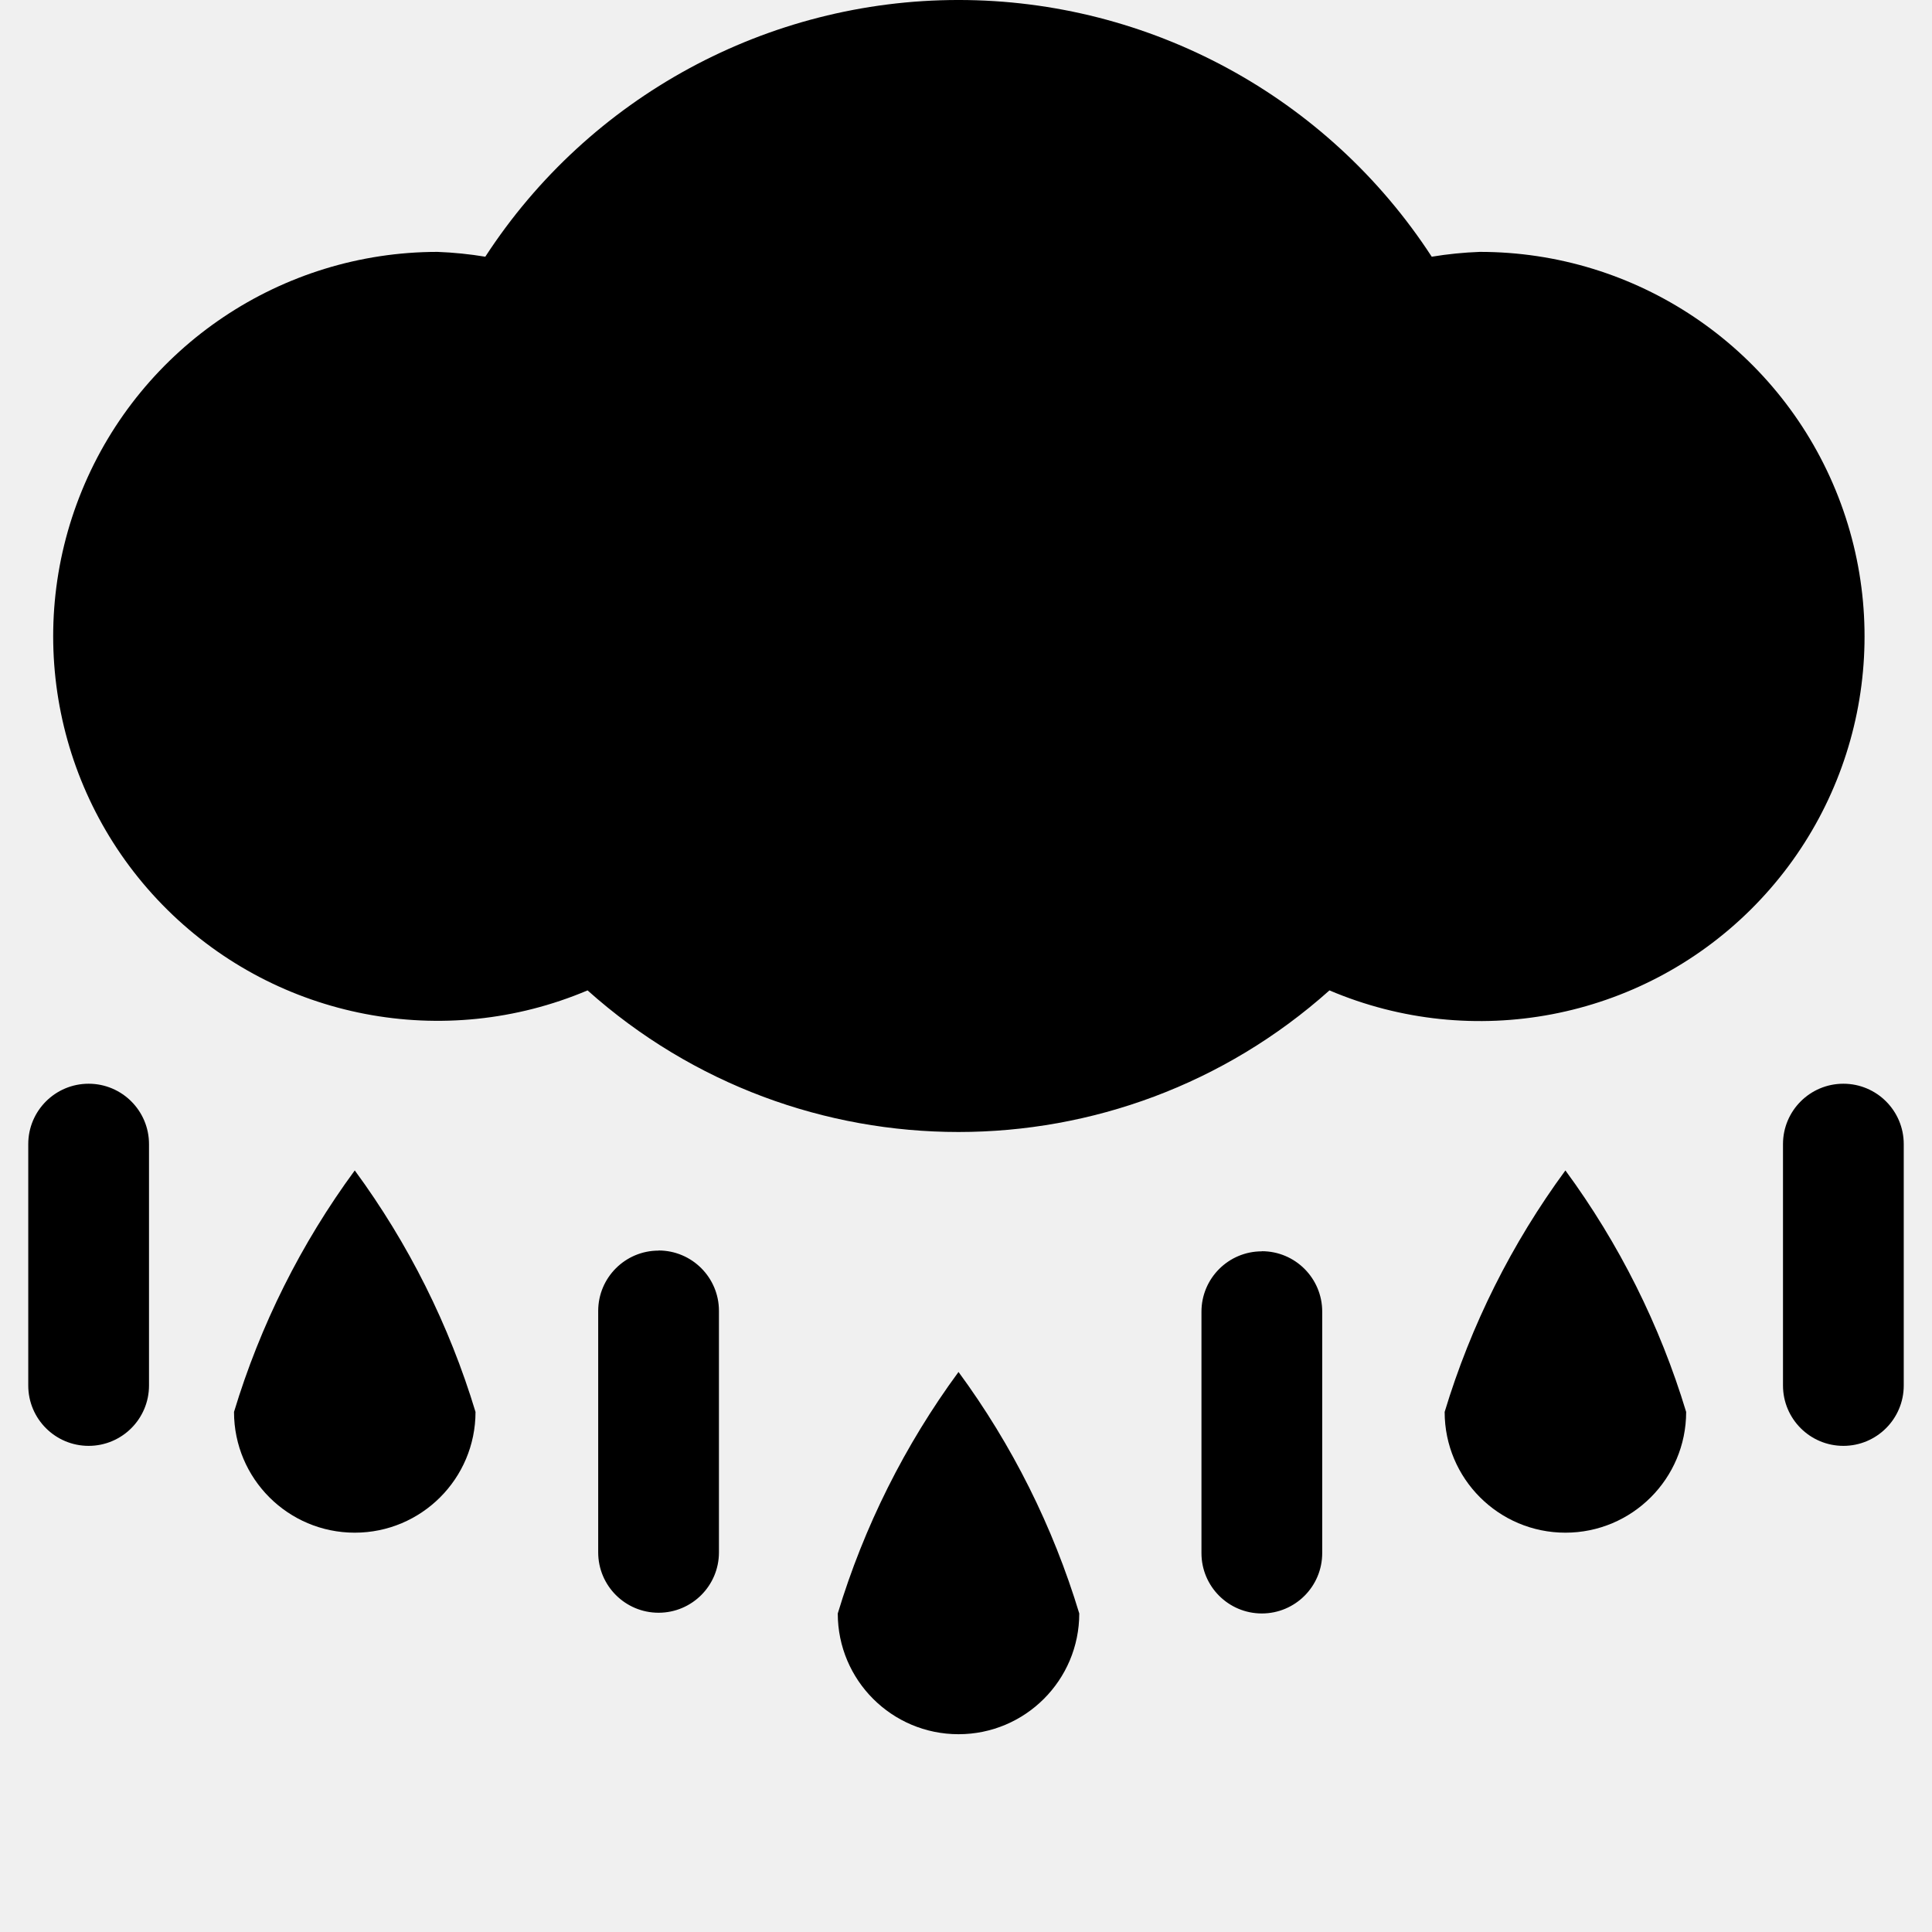
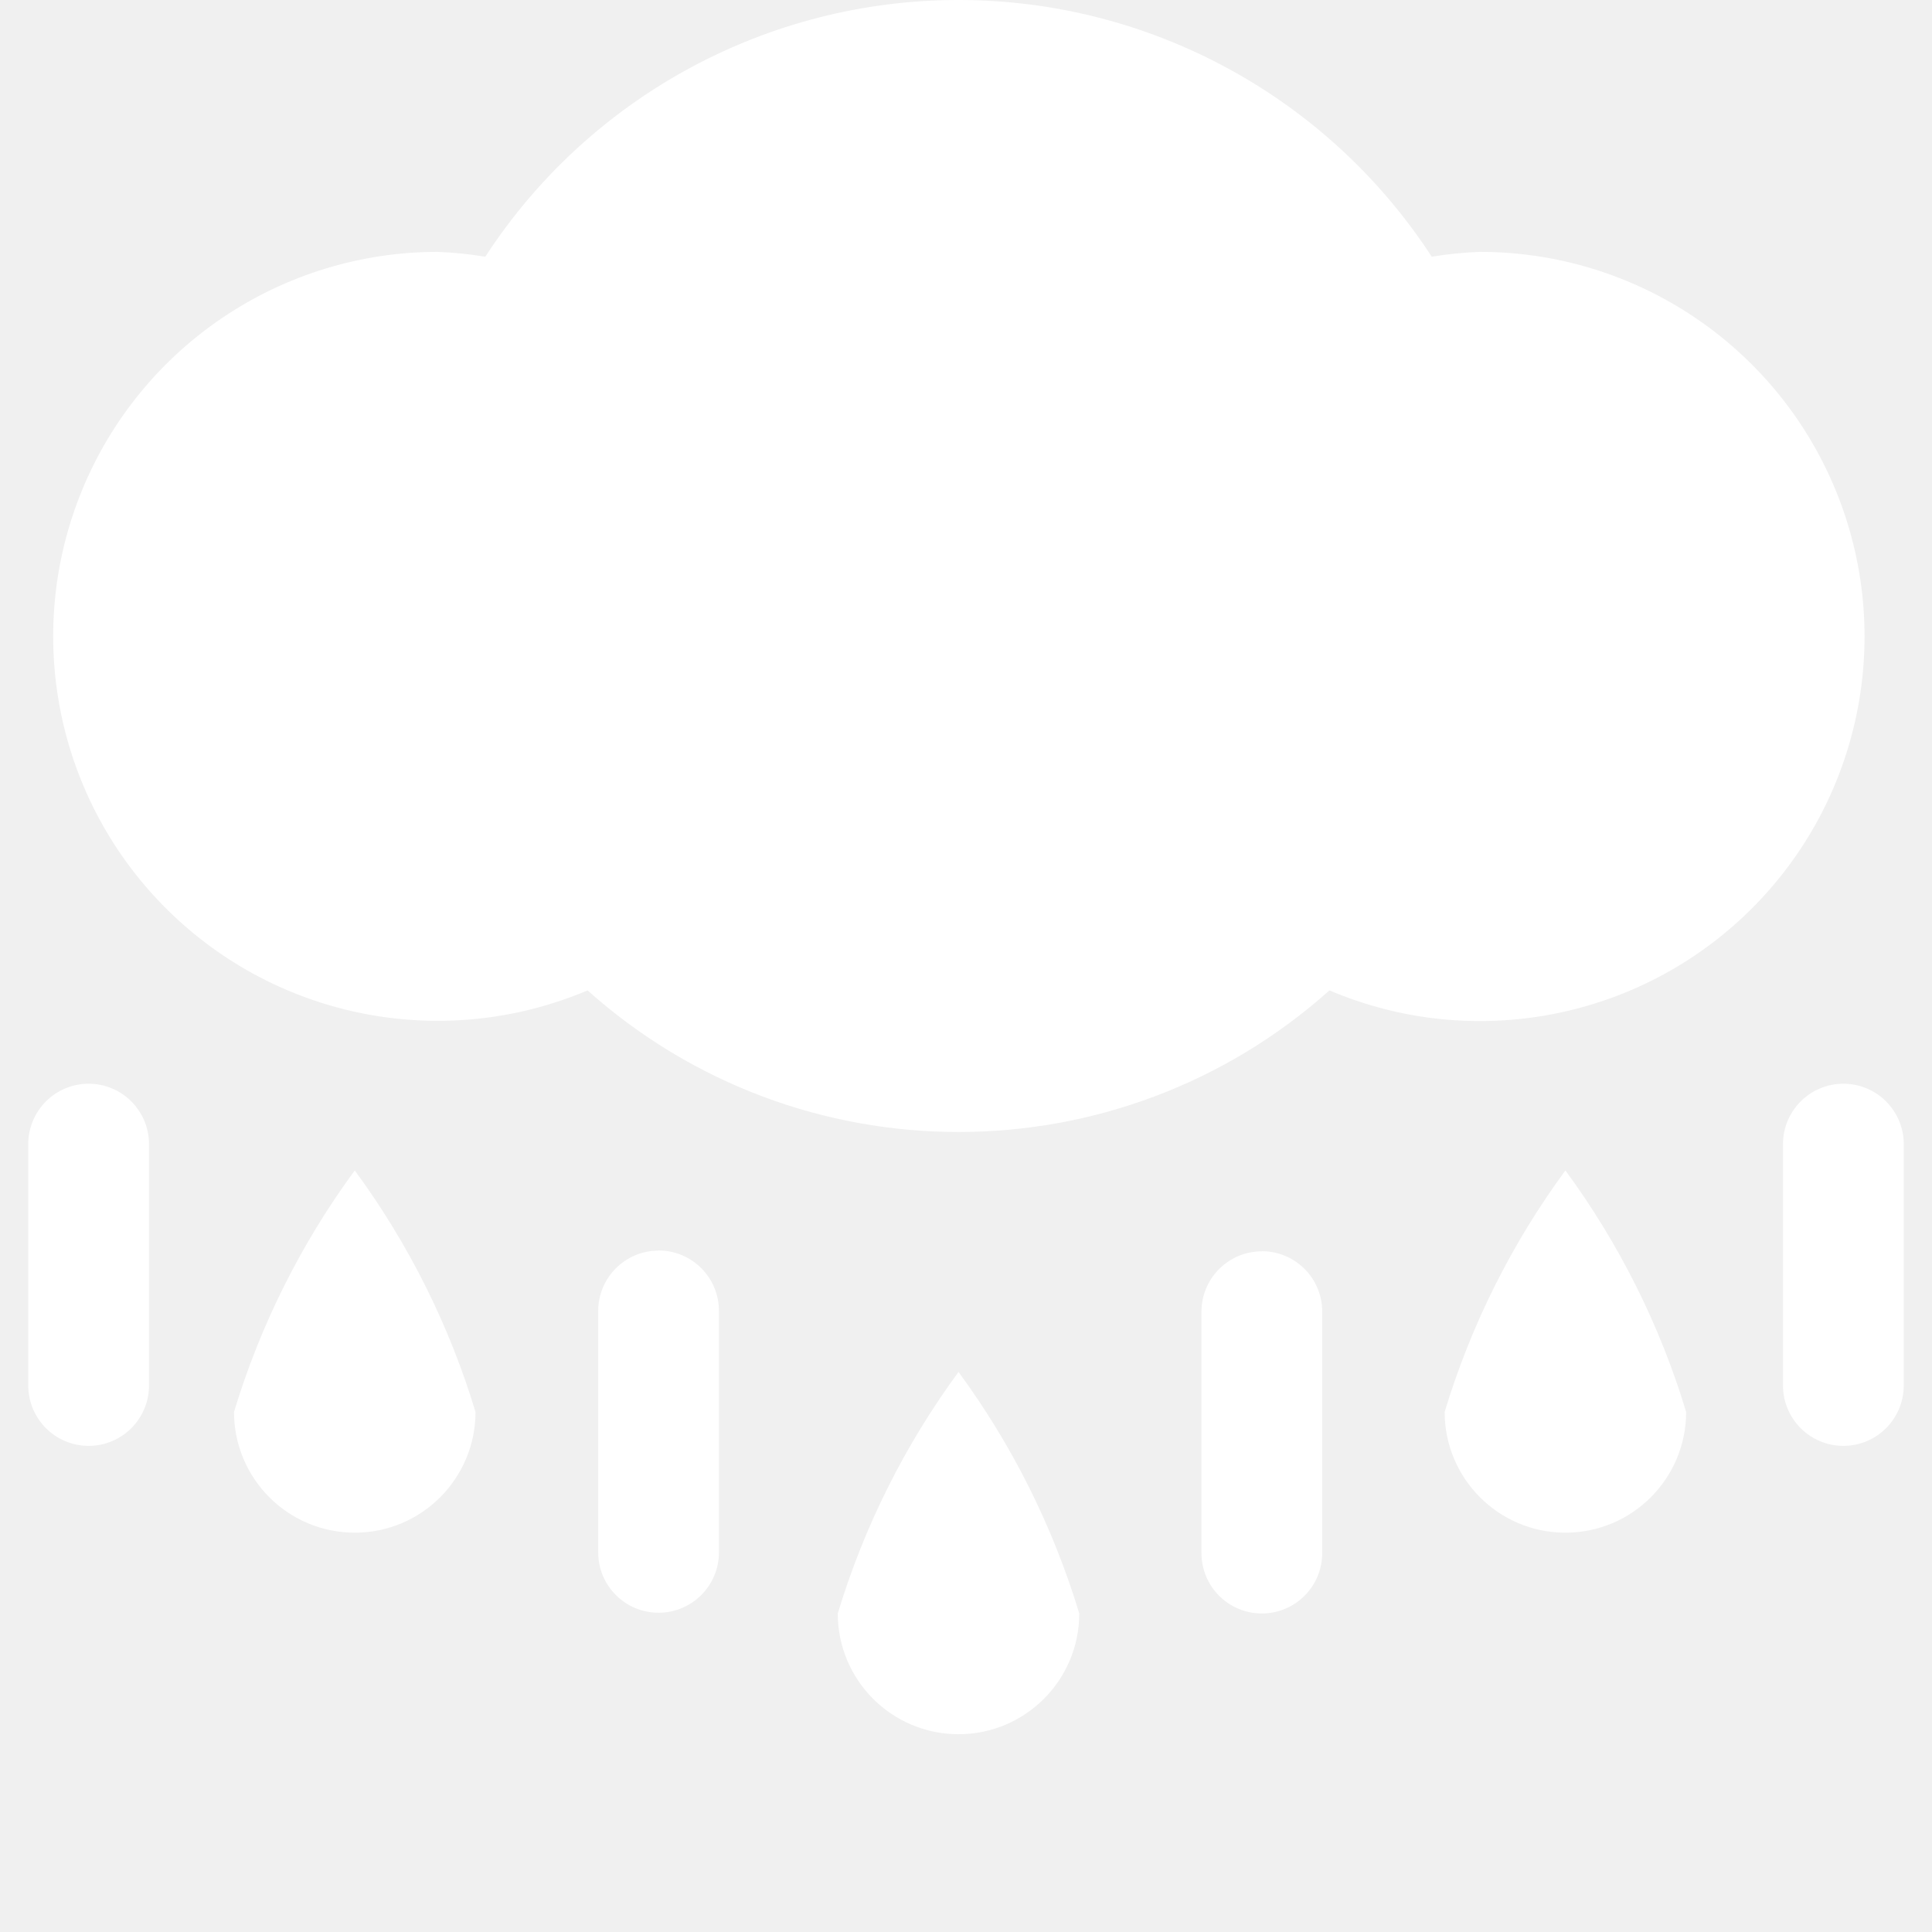
- <svg xmlns="http://www.w3.org/2000/svg" width="16" height="16" fill="currentColor" class="qi-311-fill" viewBox="0 0 16 16">
+ <svg xmlns="http://www.w3.org/2000/svg" width="16" height="16" fill="white" class="qi-311-fill" viewBox="0 0 16 16">
  <path d="M12.254 2.086a3.147 3.147 0 0 0-.397.04 4.675 4.675 0 0 0-7.838 0 3.147 3.147 0 0 0-.396-.04 3.184 3.184 0 1 0 1.243 6.116 4.61 4.61 0 0 0 6.144 0 3.185 3.185 0 1 0 1.244-6.116zM6.938 13.362a1 1 0 0 0 2 0 6.604 6.604 0 0 0-1-2 6.604 6.604 0 0 0-1 2zm-5-1.669a1 1 0 0 0 2 0 6.604 6.604 0 0 0-1-2 6.604 6.604 0 0 0-1 2zm10.026 0a1 1 0 0 0 2 0 6.604 6.604 0 0 0-1-2 6.604 6.604 0 0 0-1 2zM.734 8.975a.5.5 0 0 0-.5.5v1.999a.5.5 0 0 0 1 0V9.475a.5.5 0 0 0-.5-.5zm4.72 1.382a.5.5 0 0 0-.5.5v1.999a.5.5 0 0 0 1 0v-2a.5.5 0 0 0-.5-.5zm4.996.006a.5.5 0 0 0-.5.5v1.999a.5.5 0 0 0 1 0v-2a.5.5 0 0 0-.5-.5zm4.816-1.388a.5.5 0 0 0-.5.5v1.999a.5.5 0 0 0 1 0V9.475a.5.5 0 0 0-.5-.5z" />
</svg>
